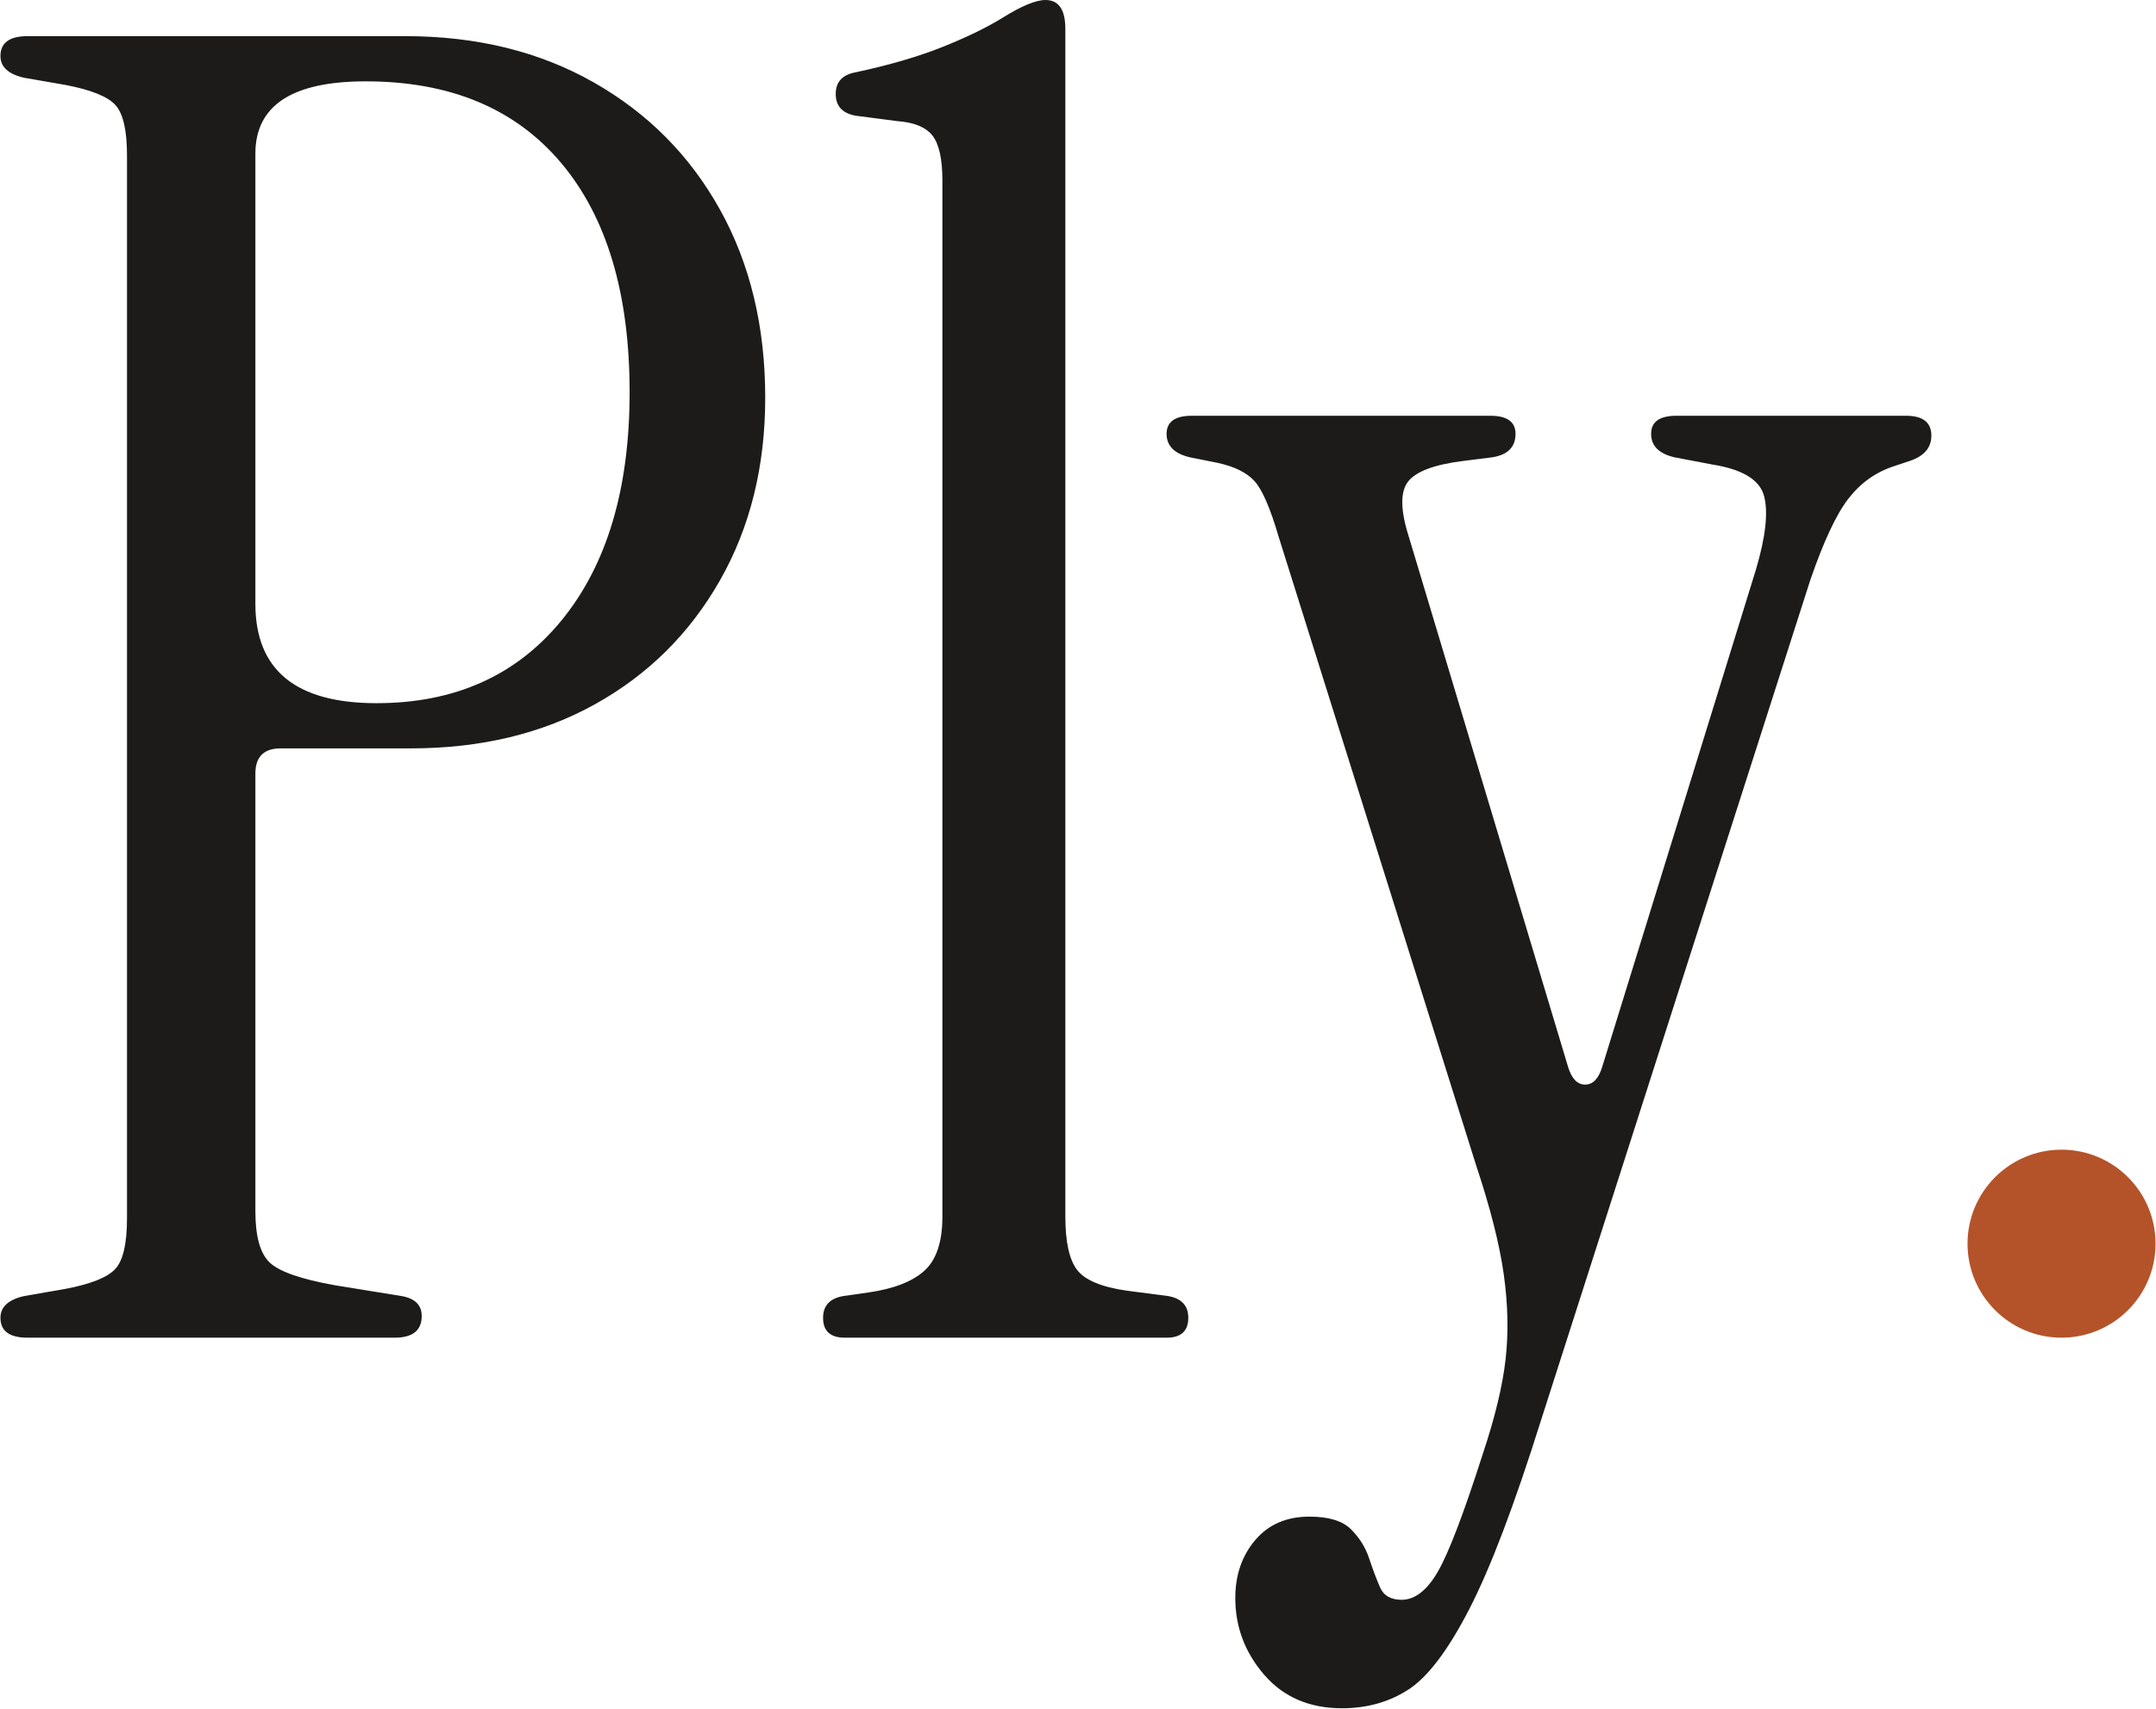
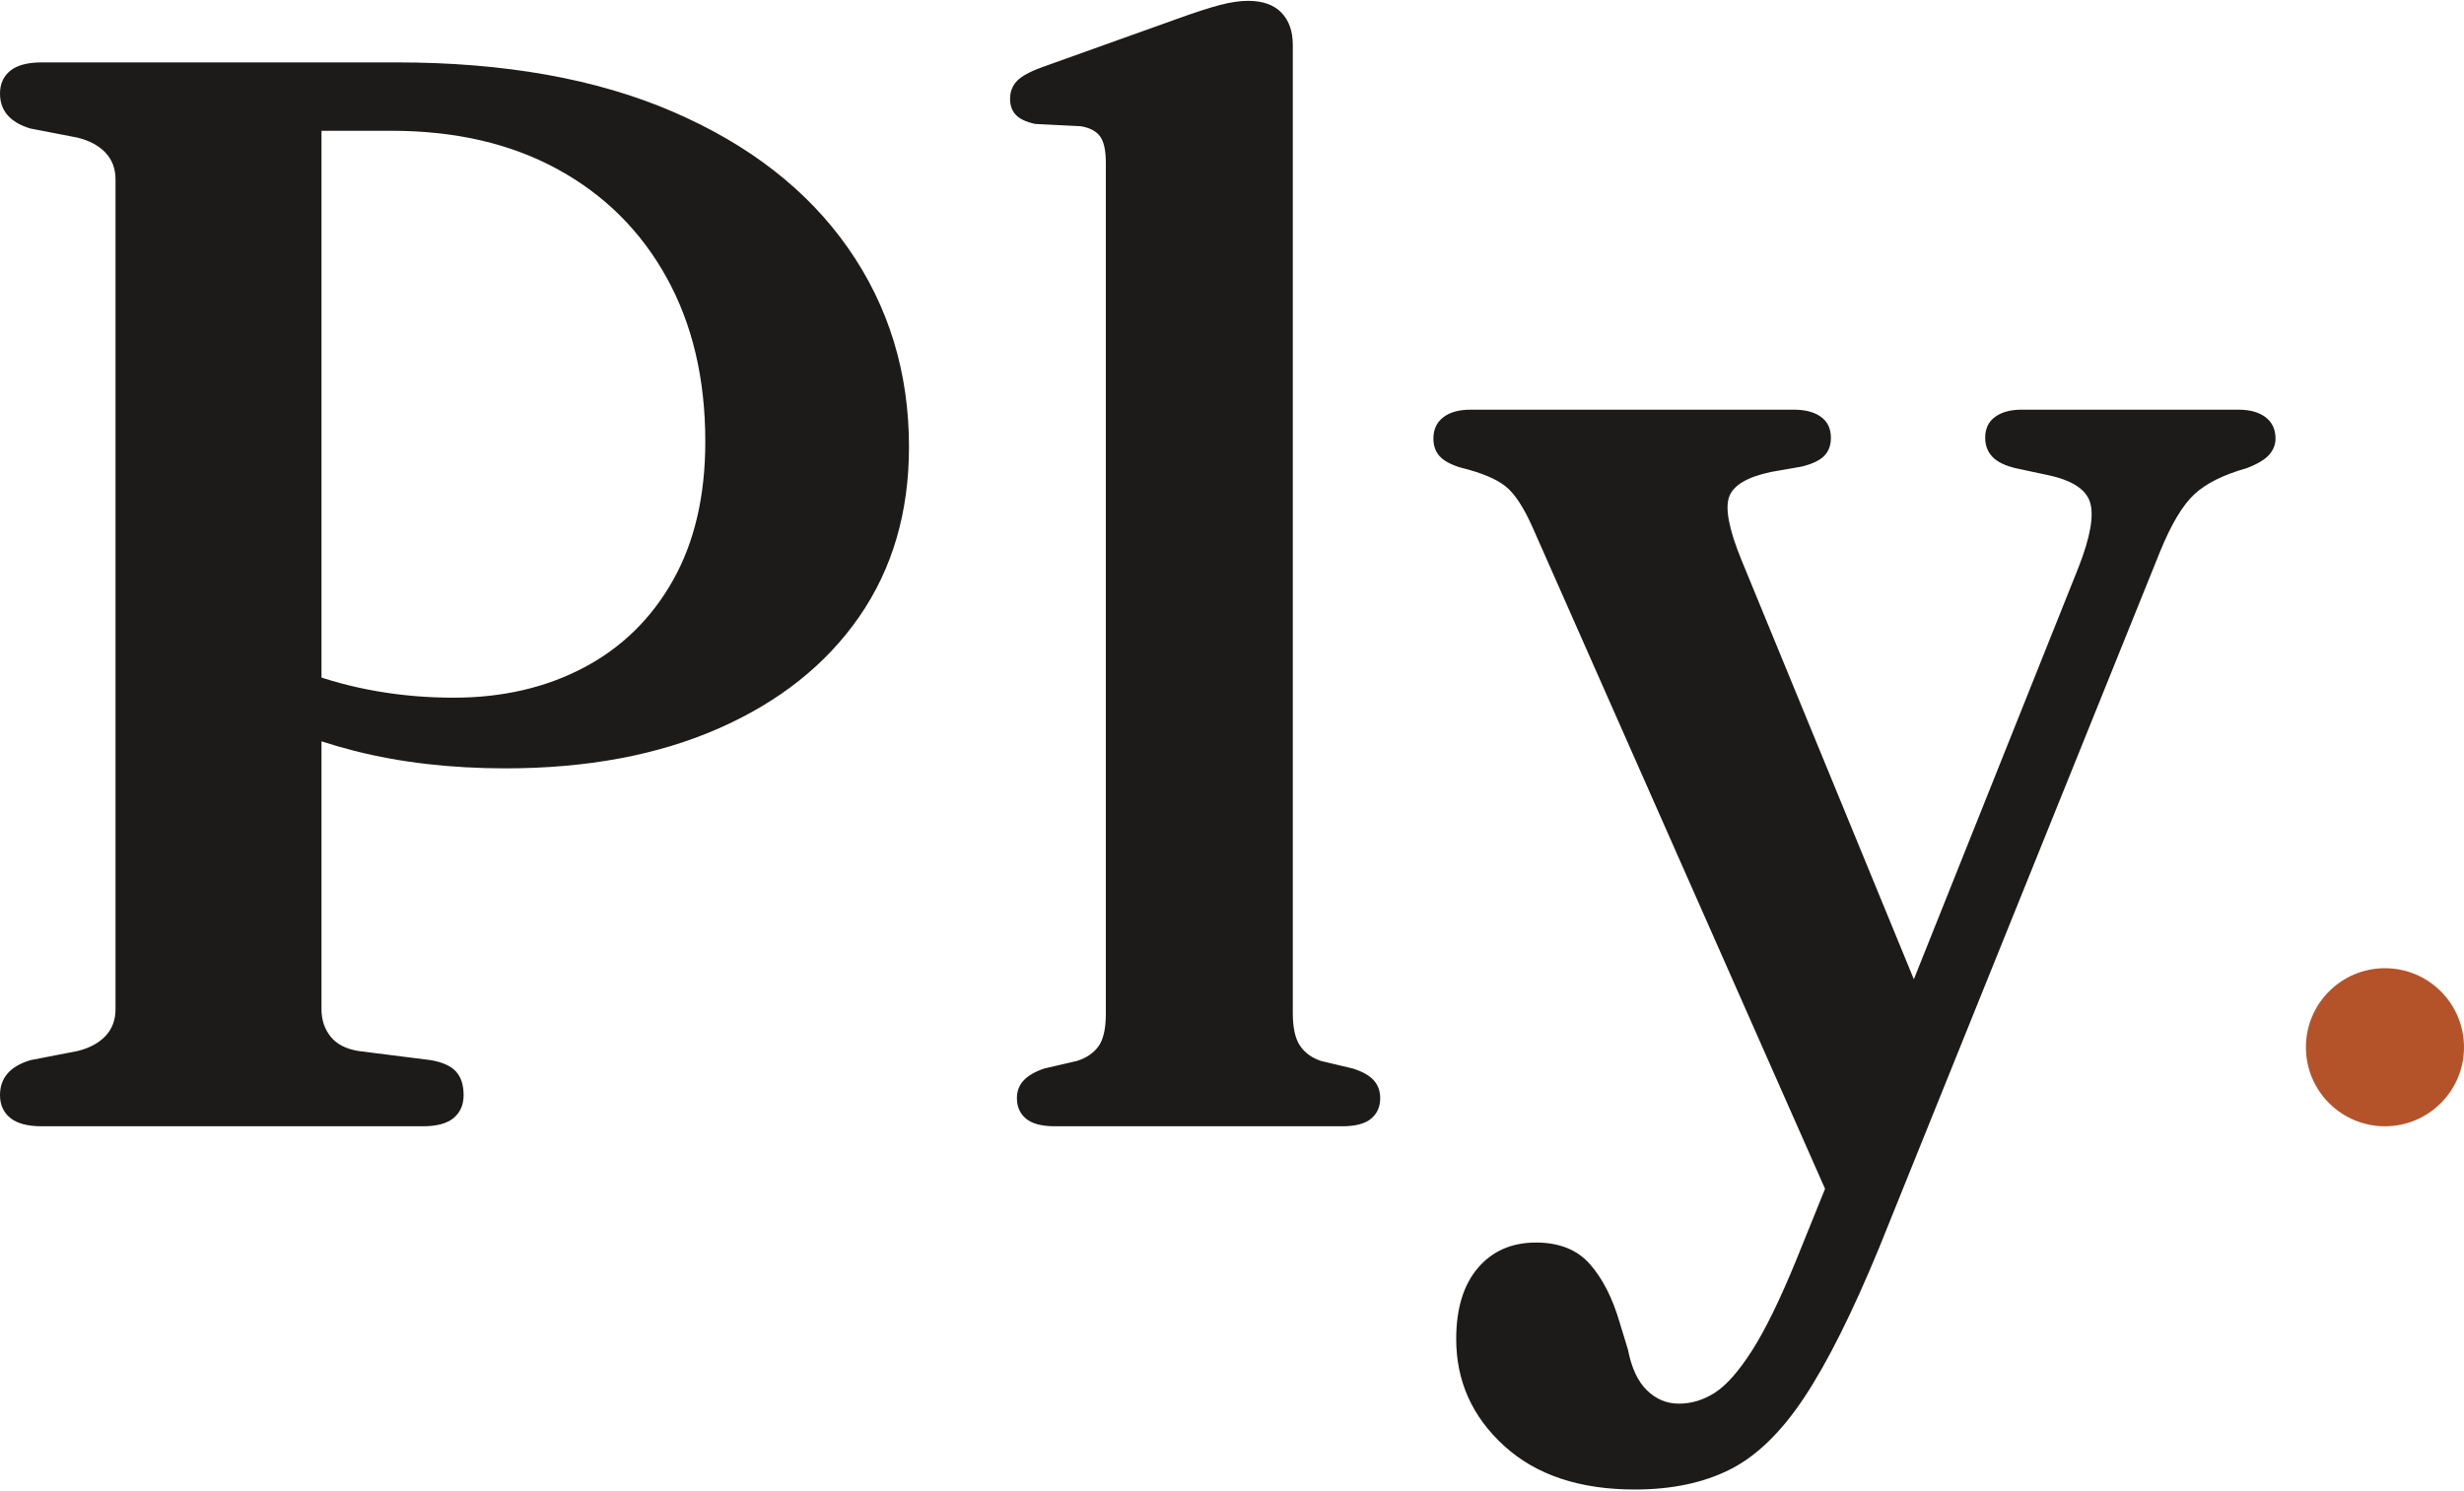
- <svg xmlns="http://www.w3.org/2000/svg" viewBox="0 0 476.80 378.00" width="477" height="378" role="img" aria-label="Ply mark">
-   <g transform="translate(-7.60 -704.00)">
-     <path fill="#1C1B19" d="M13.6 1000.0Q7.6 1000.0 7.6 995.6Q7.6 992.0 12.8 990.8L22.0 989.2Q30.4 987.6 33.0 984.8Q35.6 982.0 35.6 973.6V738.4Q35.6 730.0 33.0 727.2Q30.4 724.4 22.0 722.8L12.8 721.2Q7.6 720.0 7.6 716.4Q7.6 712.0 13.6 712.0H97.2Q120.8 712.0 138.8 722.2Q156.8 732.4 166.8 750.4Q176.8 768.4 176.8 792.0Q176.8 814.8 166.8 832.4Q156.8 850.0 139.2 859.8Q121.6 869.6 98.4 869.6H69.6Q64.0 869.6 64.0 875.2V972.0Q64.0 980.4 67.2 983.4Q70.4 986.4 81.6 988.4L96.4 990.8Q100.8 991.6 100.8 995.2Q100.8 1000.0 94.8 1000.0ZM64.0 837.6Q64.0 859.6 90.8 859.6Q116.8 859.6 131.8 841.2Q146.8 822.8 146.8 790.8Q146.8 758.0 131.6 740.0Q116.4 722.0 88.4 722.0Q64.0 722.0 64.0 738.0Z M194.4 1000.0Q189.6 1000.0 189.6 995.6Q189.6 991.6 194.0 990.8L199.6 990.0Q208.0 988.8 212.0 985.2Q216.0 981.6 216.0 973.2V744.0Q216.0 736.8 213.8 734.0Q211.6 731.2 206.0 730.8L196.8 729.6Q192.4 728.8 192.4 724.8Q192.4 720.8 196.8 720.0Q208.0 717.6 216.0 714.4Q224.0 711.2 229.2 708.0Q235.6 704.0 238.8 704.0Q243.2 704.0 243.2 710.4V973.2Q243.2 981.6 245.8 985.0Q248.4 988.4 256.8 989.6L266.0 990.8Q270.4 991.6 270.4 995.6Q270.4 1000.0 265.6 1000.0Z M304.4 1082.0Q293.6 1082.0 287.2 1074.6Q280.8 1067.2 280.8 1057.6Q280.8 1050.0 285.2 1044.8Q289.6 1039.6 297.2 1039.6Q303.6 1039.6 306.4 1042.4Q309.2 1045.2 310.4 1048.8Q311.6 1052.4 312.8 1055.2Q314 1058.0 317.6 1058.0Q322 1058.0 325.6 1051.8Q329.2 1045.6 335.6 1025.6Q339.6 1013.6 340.6 1004.8Q341.6 996.0 340.2 986.0Q338.8 976.0 334 961.6L290.4 822.8Q287.6 813.2 285.0 810.4Q282.4 807.6 276.8 806.4L270.8 805.2Q265.6 804.0 265.6 800.0Q265.6 796.0 271.2 796.0H337.2Q342.8 796.0 342.8 800.0Q342.8 804.4 337.6 805.2L331.2 806.0Q321.6 807.2 319.0 810.6Q316.4 814.0 319.2 822.8L354.4 940.0Q355.6 944.0 358.2 944.0Q360.8 944.0 362 940.0L396 830.0Q399.2 819.2 397.8 813.8Q396.4 808.4 386.4 806.8L378 805.2Q372.8 804.0 372.8 800.0Q372.8 796.0 378.4 796.0H429.2Q434.8 796.0 434.8 800.4Q434.8 804.4 430 806.0L426.4 807.2Q420.4 809.2 416.4 814.4Q412.4 819.6 408 832.4L348.4 1018.4Q339.6 1046.4 332.6 1060.0Q325.6 1073.6 319.2 1077.8Q312.8 1082.0 304.4 1082.0Z" />
-     <circle cx="463.60" cy="979.20" r="20.80" fill="#B4532A" />
+ <svg xmlns="http://www.w3.org/2000/svg" viewBox="0 0 648.40 391.80" width="648" height="392" role="img" aria-label="Ply mark">
+   <g transform="translate(-21.60 -703.80)">
+     <path fill="#1C1B19" d="M260.8 821.2Q260.8 847.0 247.7 865.9Q234.6 884.8 210.7 895.3Q186.8 905.8 154.6 905.8Q133.0 905.8 114.9 901.2Q96.8 896.6 83.6 888.4L86.2 872.4Q93.4 877.2 102.2 880.5Q111.0 883.8 120.8 885.5Q130.6 887.2 141.0 887.2Q160.2 887.2 175.2 879.3Q190.2 871.4 198.7 856.3Q207.2 841.2 207.2 819.8Q207.2 795.0 197.0 776.6Q186.8 758.2 168.3 748.1Q149.8 738.0 124.6 738.0H106.2V969.2Q106.2 973.4 108.6 976.4Q111.0 979.4 116.0 980.2L135.0 982.6Q139.6 983.4 141.6 985.6Q143.6 987.8 143.6 991.8Q143.6 995.6 141.0 997.8Q138.4 1000.0 132.8 1000.0H32.6Q27.0 1000.0 24.3 997.8Q21.6 995.6 21.6 991.8Q21.6 985.0 29.6 982.6L42.0 980.2Q46.8 979.0 49.4 976.2Q52.0 973.4 52.0 969.2V750.8Q52.0 746.6 49.4 743.8Q46.8 741.0 42.0 739.8L29.6 737.4Q21.6 735.0 21.6 728.2Q21.6 724.4 24.3 722.2Q27.0 720.0 32.6 720.0H126.0Q168.6 720.0 198.7 733.0Q228.8 746.0 244.8 768.9Q260.8 791.8 260.8 821.2Z M361.8 715.4V970.2Q361.8 976.0 363.7 978.8Q365.6 981.6 369.2 982.8L377.6 984.8Q381.4 986.0 383.1 987.9Q384.8 989.8 384.8 992.6Q384.8 996.0 382.4 998.0Q380 1000.0 374.8 1000.0H299.2Q294 1000.0 291.6 998.0Q289.2 996.0 289.2 992.6Q289.2 989.8 291.0 987.9Q292.8 986.0 296.4 984.8L305 982.8Q308.8 981.6 310.7 978.9Q312.6 976.2 312.6 970.4V746.4Q312.6 741.6 311.1 739.5Q309.6 737.4 306 736.8L294 736.2Q290.4 735.4 288.9 733.8Q287.4 732.2 287.4 729.6Q287.4 726.8 289.2 724.9Q291 723.0 296 721.2L331.2 708.6Q338.4 706.0 342.6 704.9Q346.8 703.8 350 703.8Q355.8 703.8 358.8 706.9Q361.8 710.0 361.8 715.4Z M530.2 973.4 504.4 1022.2 425 842.6Q421.4 834.4 417.7 831.5Q414 828.6 405.8 826.6Q402 825.4 400.4 823.6Q398.8 821.8 398.8 819.0Q398.8 815.4 401.4 813.4Q404 811.4 408.6 811.4H493.6Q498.2 811.4 500.8 813.3Q503.4 815.2 503.4 818.8Q503.4 821.8 501.6 823.6Q499.8 825.4 495.6 826.4L487.6 827.8Q478.2 829.8 476.6 834.4Q475 839.0 479.8 850.8ZM494.2 1035.4 508.6 999.8 514.8 987.4 568.6 852.8Q573.2 841.0 571.6 835.8Q570.0 830.6 560.4 828.6L552.0 826.8Q547.8 825.8 545.9 823.8Q544.0 821.8 544.0 818.8Q544.0 815.2 546.6 813.3Q549.2 811.4 553.6 811.4H610.6Q615.2 811.4 617.8 813.4Q620.4 815.4 620.4 819.0Q620.4 821.4 618.7 823.3Q617.0 825.2 612.8 826.8Q603.6 829.4 599 833.7Q594.4 838.0 590.0 848.8L516.0 1032.2Q505.6 1057.4 496.5 1071.2Q487.4 1085.0 476.9 1090.3Q466.4 1095.6 451.8 1095.6Q430 1095.6 417.4 1084.1Q404.8 1072.6 404.8 1056.0Q404.8 1044.0 410.5 1037.3Q416.2 1030.6 425.8 1030.6Q435 1030.6 440 1036.3Q445 1042.0 447.8 1051.6L450 1058.8Q451.4 1066.0 455 1069.5Q458.6 1073.0 463.4 1073.0Q468.4 1073.0 472.9 1070.1Q477.4 1067.2 482.6 1059.1Q487.8 1051.0 494.2 1035.4Z" />
+     <circle cx="649.20" cy="979.20" r="20.80" fill="#B4532A" />
  </g>
</svg>
